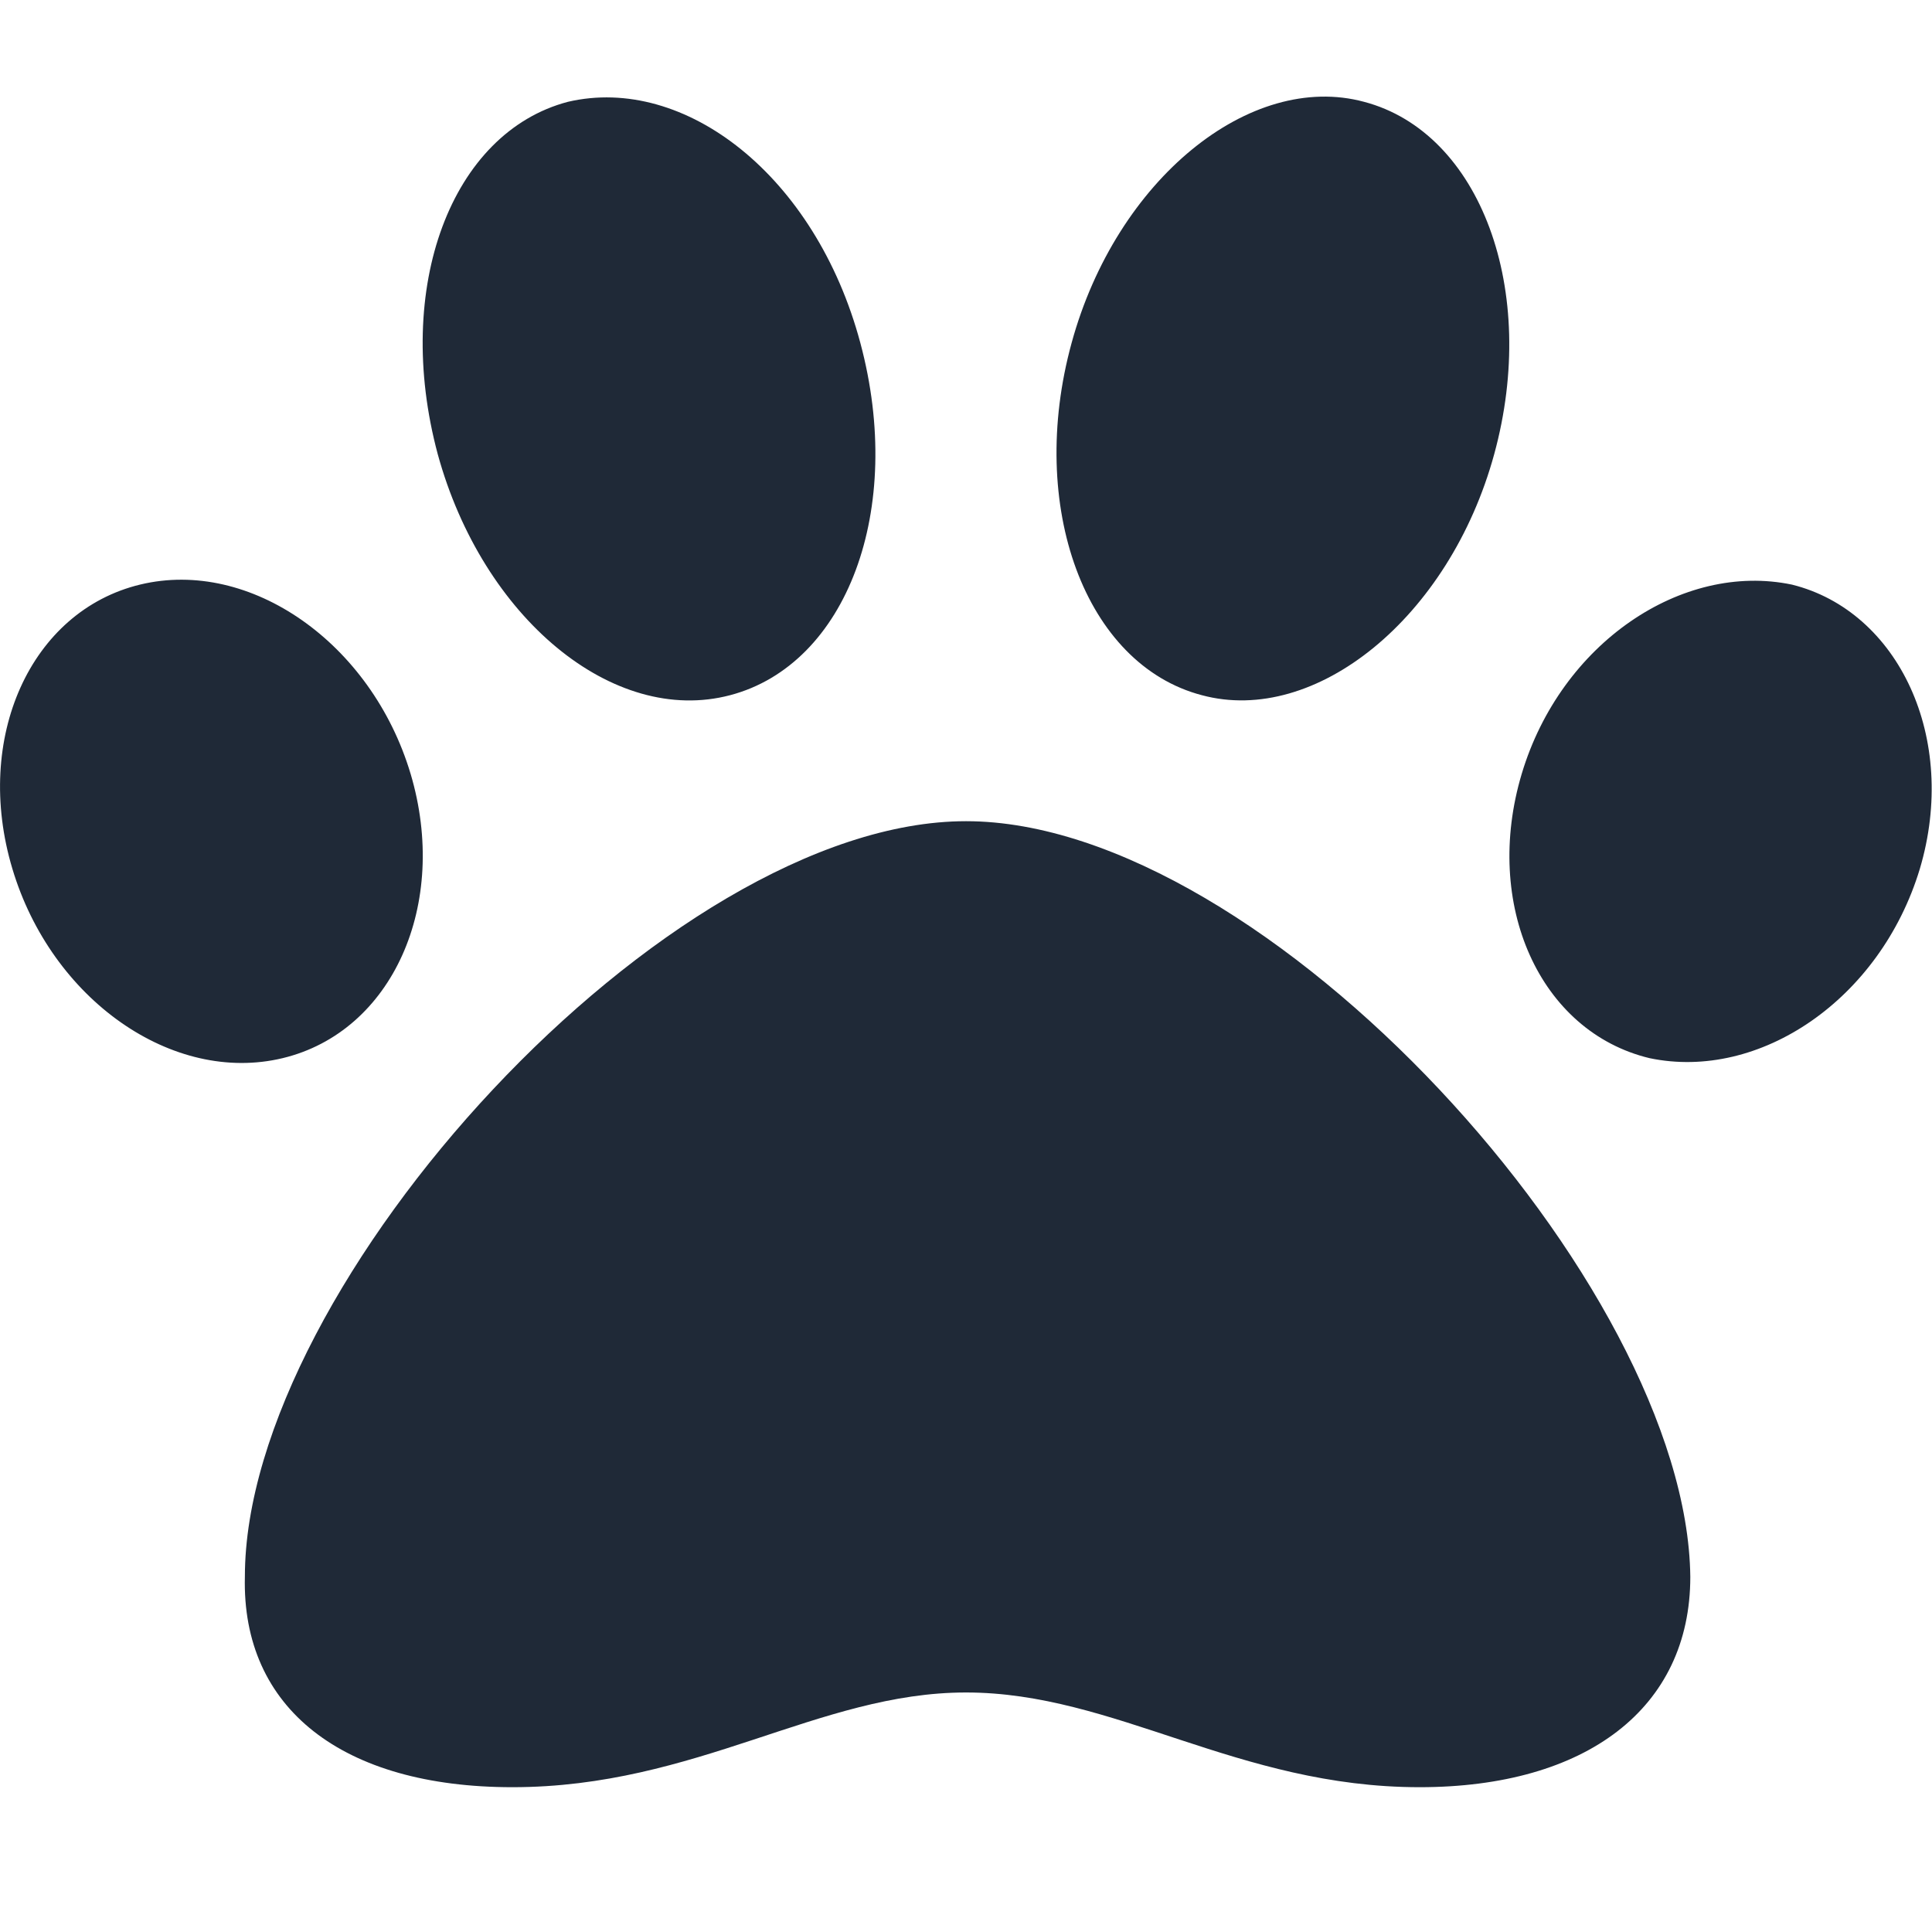
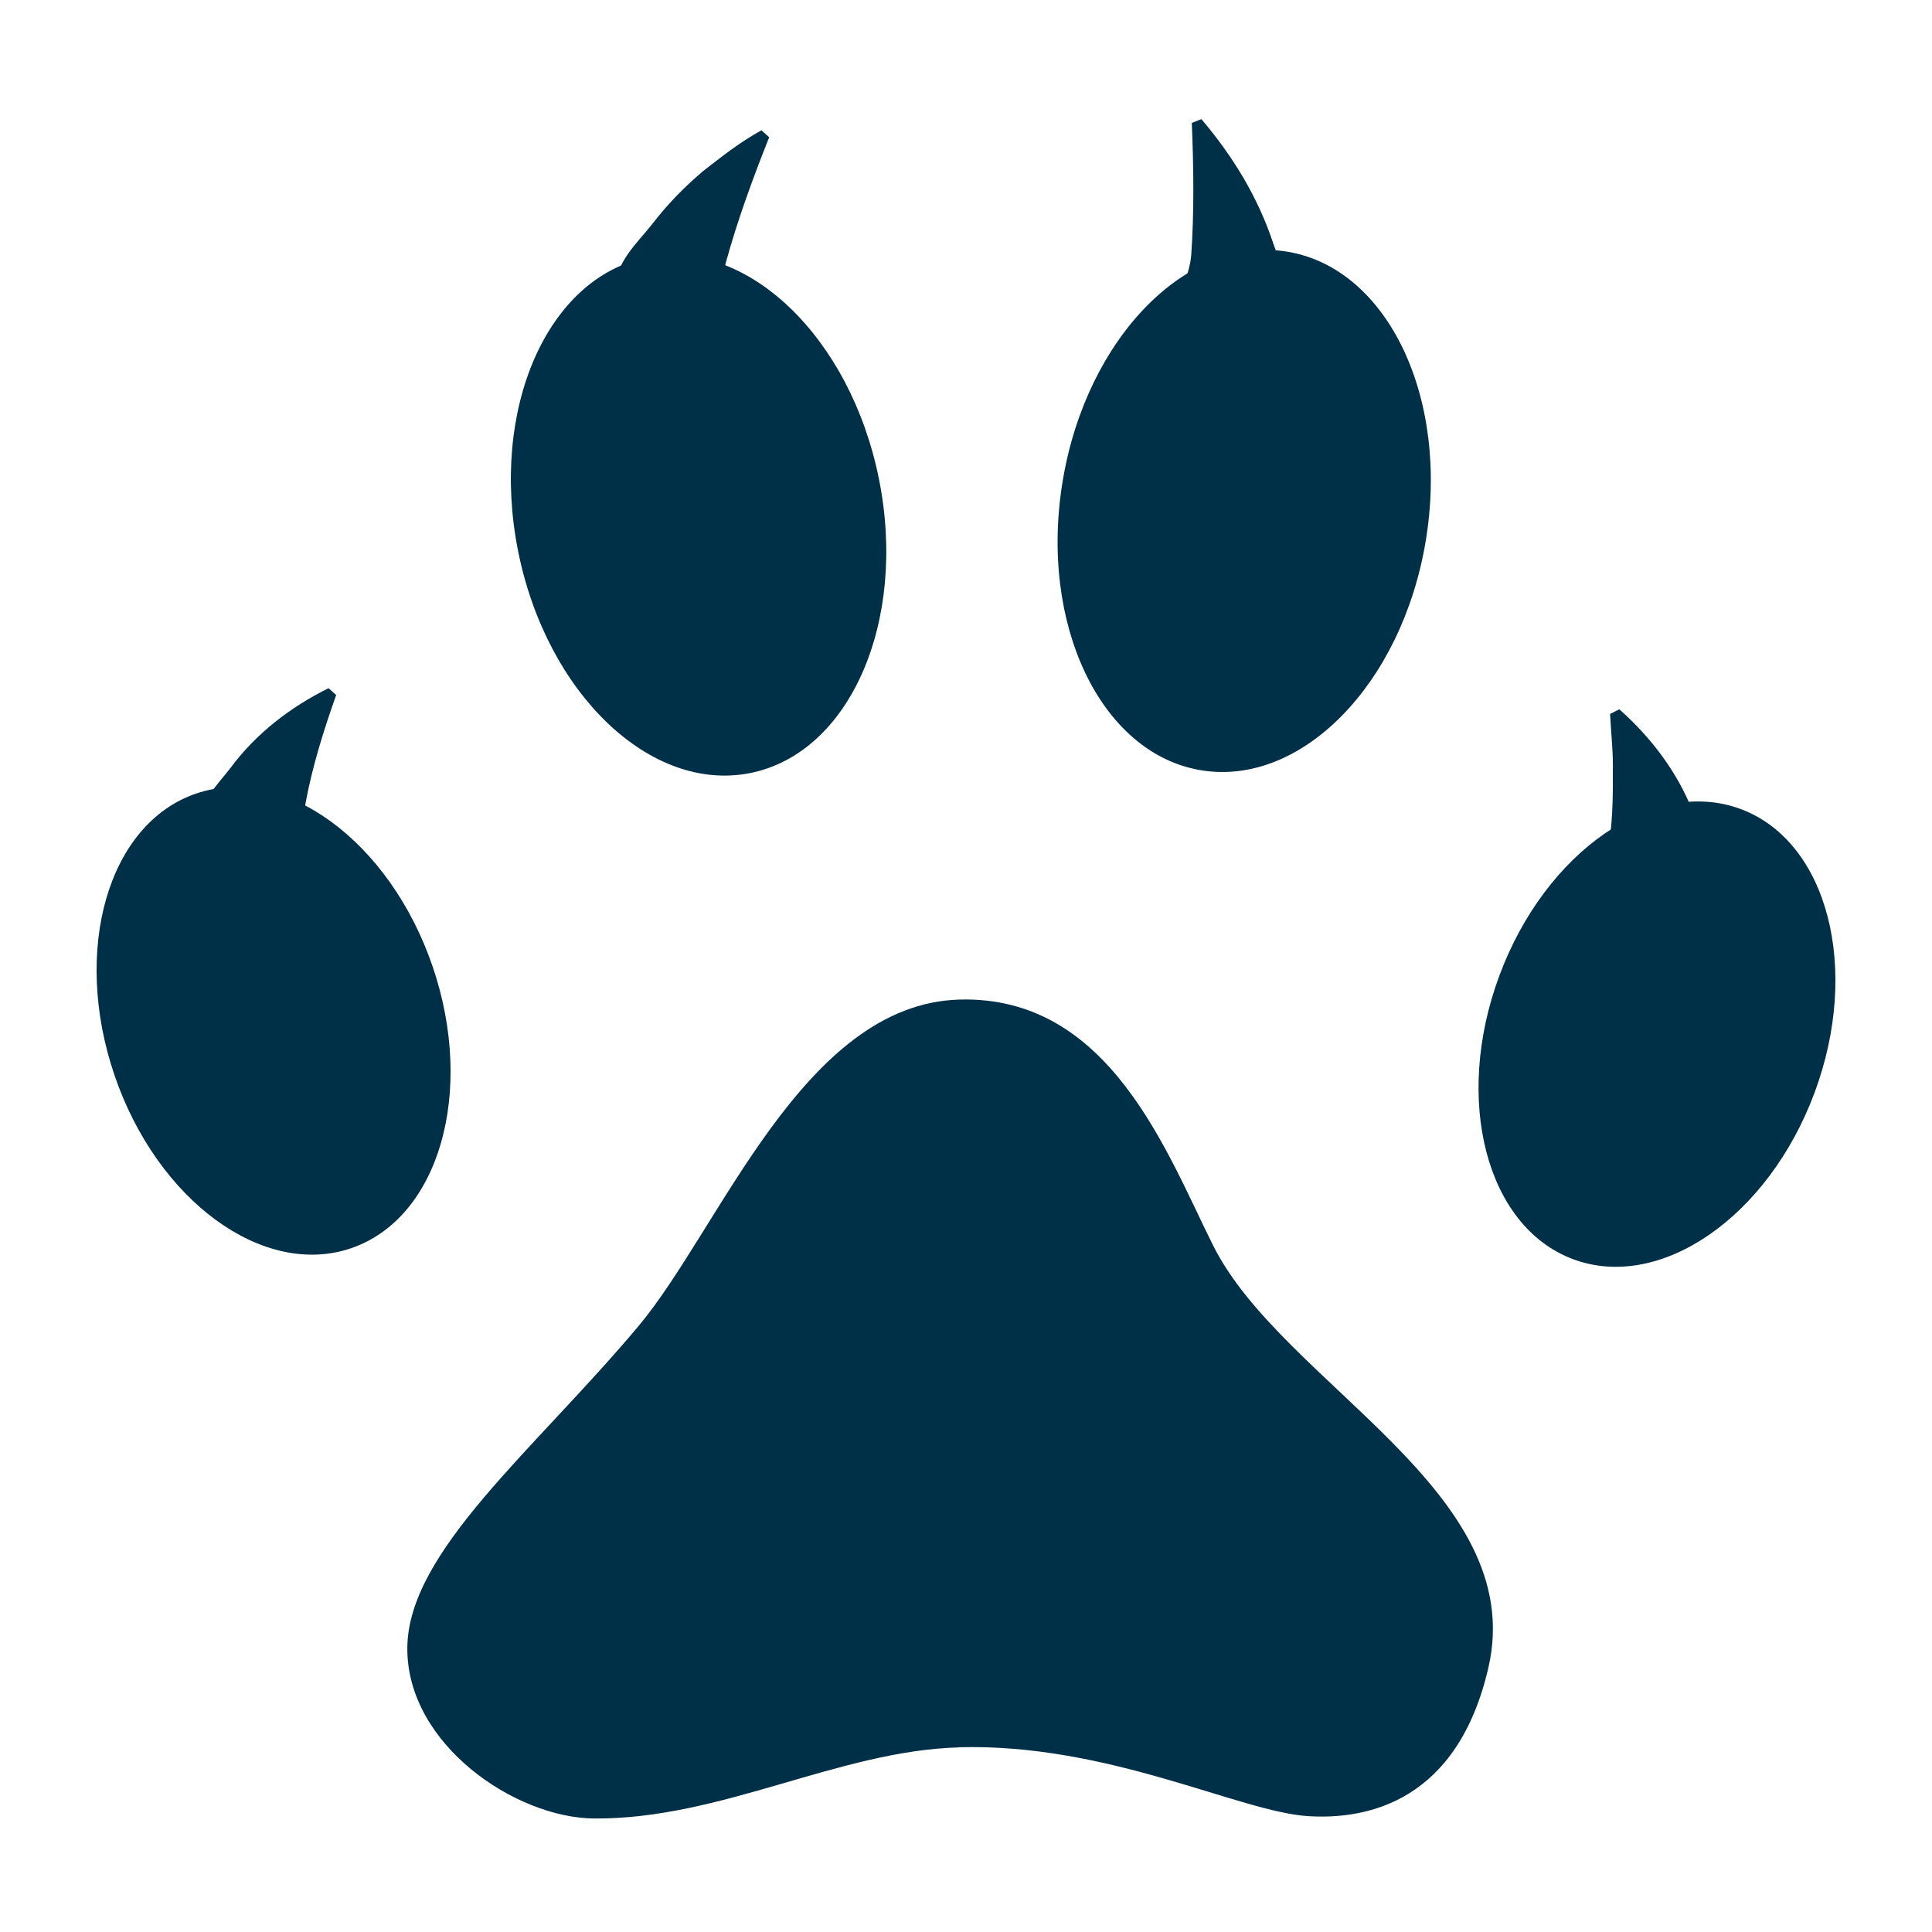
- <svg xmlns="http://www.w3.org/2000/svg" fill="none" height="40" viewBox="0 0 40 40" width="40">
-   <path d="m20 17.002c-6.201 0-14.93 9.586-14.93 15.641-.069 2.727 2.02 4.359 5.539 4.359 3.812 0 6.336-1.961 9.391-1.961 3.086 0 5.617 1.961 9.391 1.961 3.445 0 5.605-1.631 5.605-4.355-.066-6.051-8.792-15.645-14.995-15.645zm-11.5-.984c-.81-2.705-3.32-4.463-5.595-3.916-2.275.547-3.46 3.181-2.649 5.884.81 2.711 3.32 4.469 5.595 3.922s3.454-3.188 2.649-5.891zm6.617-1.625c2.412-.635 3.623-3.836 2.695-7.295-.927-3.459-3.633-5.555-6.054-4.99-2.412.635-3.623 3.836-2.695 7.295.929 3.388 3.632 5.63 6.054 4.99zm21.984-2.289c-2.275-.476-4.785 1.211-5.595 3.916-.81 2.705.371 5.341 2.646 5.888 2.275.477 4.775-1.211 5.595-3.916.807-2.709-.443-5.341-2.646-5.888zm-12.219 2.289c2.352.635 5.127-1.602 6.054-4.99.927-3.388-.283-6.66-2.695-7.295-2.352-.635-5.127 1.602-6.054 4.99-.93 3.388.281 6.662 2.695 7.295z" fill="#1f2937" />
+ <svg xmlns="http://www.w3.org/2000/svg" fill="none" height="24" viewBox="0 0 24 24" width="24">
+   <g fill="#003047">
+     <path d="m4.176 8.634c-.157.442-.299.899-.38 1.341-.037.211.069.423-.043.545-.1.144-.256.233-.501.576l-.117.053c-.438-.092-.625-.492-.656-.813-.043-.345.223-.584.386-.799.323-.433.744-.753 1.216-.988z" />
+     <path d="m9.555 1.705c-.204.512-.395 1.036-.537 1.552-.066.25.005.517-.131.681-.124.189-.293.296-.558.647l-.121.043c-.443-.176-.577-.642-.573-.988-.007-.374.282-.619.469-.859.189-.246.401-.461.628-.654.237-.185.466-.365.727-.508z" />
+     <path d="m20.116 8.811c.393.351.716.77.914 1.273.101.25.295.55.162.872-.059.269-.619.832-.946.53-.146-.395-.274-.522-.332-.687-.076-.147.082-.323.101-.537.018-.206.023-.431.02-.664.007-.238-.021-.475-.034-.729z" />
+     <path d="m14.924 1.48c.388.456.702.967.893 1.544.097.288.289.615.159.966-.111.327-.392.723-.868.742l-.1-.081c-.134-.42-.258-.577-.312-.796-.074-.2.082-.428.102-.686.037-.534.03-1.091.007-1.642z" />
+     <path d="m11.909 21.707c-1.492.041-2.955.895-4.529.883-.976-.007-2.328-.92-2.32-2.119.007-1.199 1.58-2.458 2.871-3.997 1.017-1.213 2.047-4.004 3.989-4.057 1.868-.051 2.574 1.905 3.151 3.057.862 1.722 3.926 3.048 3.418 5.244-.38 1.644-1.482 1.89-2.236 1.843-.857-.053-2.476-.907-4.344-.856z" />
+     <path d="m5.375 12.008c-.532-1.56-1.848-2.522-2.939-2.15-1.092.372-1.545 1.938-1.014 3.498.532 1.56 1.848 2.522 2.939 2.15 1.092-.372 1.545-1.938 1.014-3.498z" />
+     <path d="m10.919 5.952c-.355-1.768-1.645-3.001-2.883-2.753-1.238.248-1.954 1.883-1.599 3.651.355 1.768 1.645 3.001 2.883 2.753 1.238-.248 1.954-1.883 1.599-3.651z" />
+     <path d="m15.995 3.127c-1.245-.208-2.496 1.065-2.793 2.843-.298 1.779.47 3.39 1.715 3.598s2.496-1.065 2.793-2.843c.298-1.779-.47-3.39-1.715-3.598z" />
+     <path d="m21.623 10.05c-1.081-.402-2.423.524-2.997 2.069-.574 1.544-.163 3.122.918 3.524s2.423-.525 2.997-2.069c.574-1.544.163-3.122-.918-3.524z" />
+   </g>
</svg>
